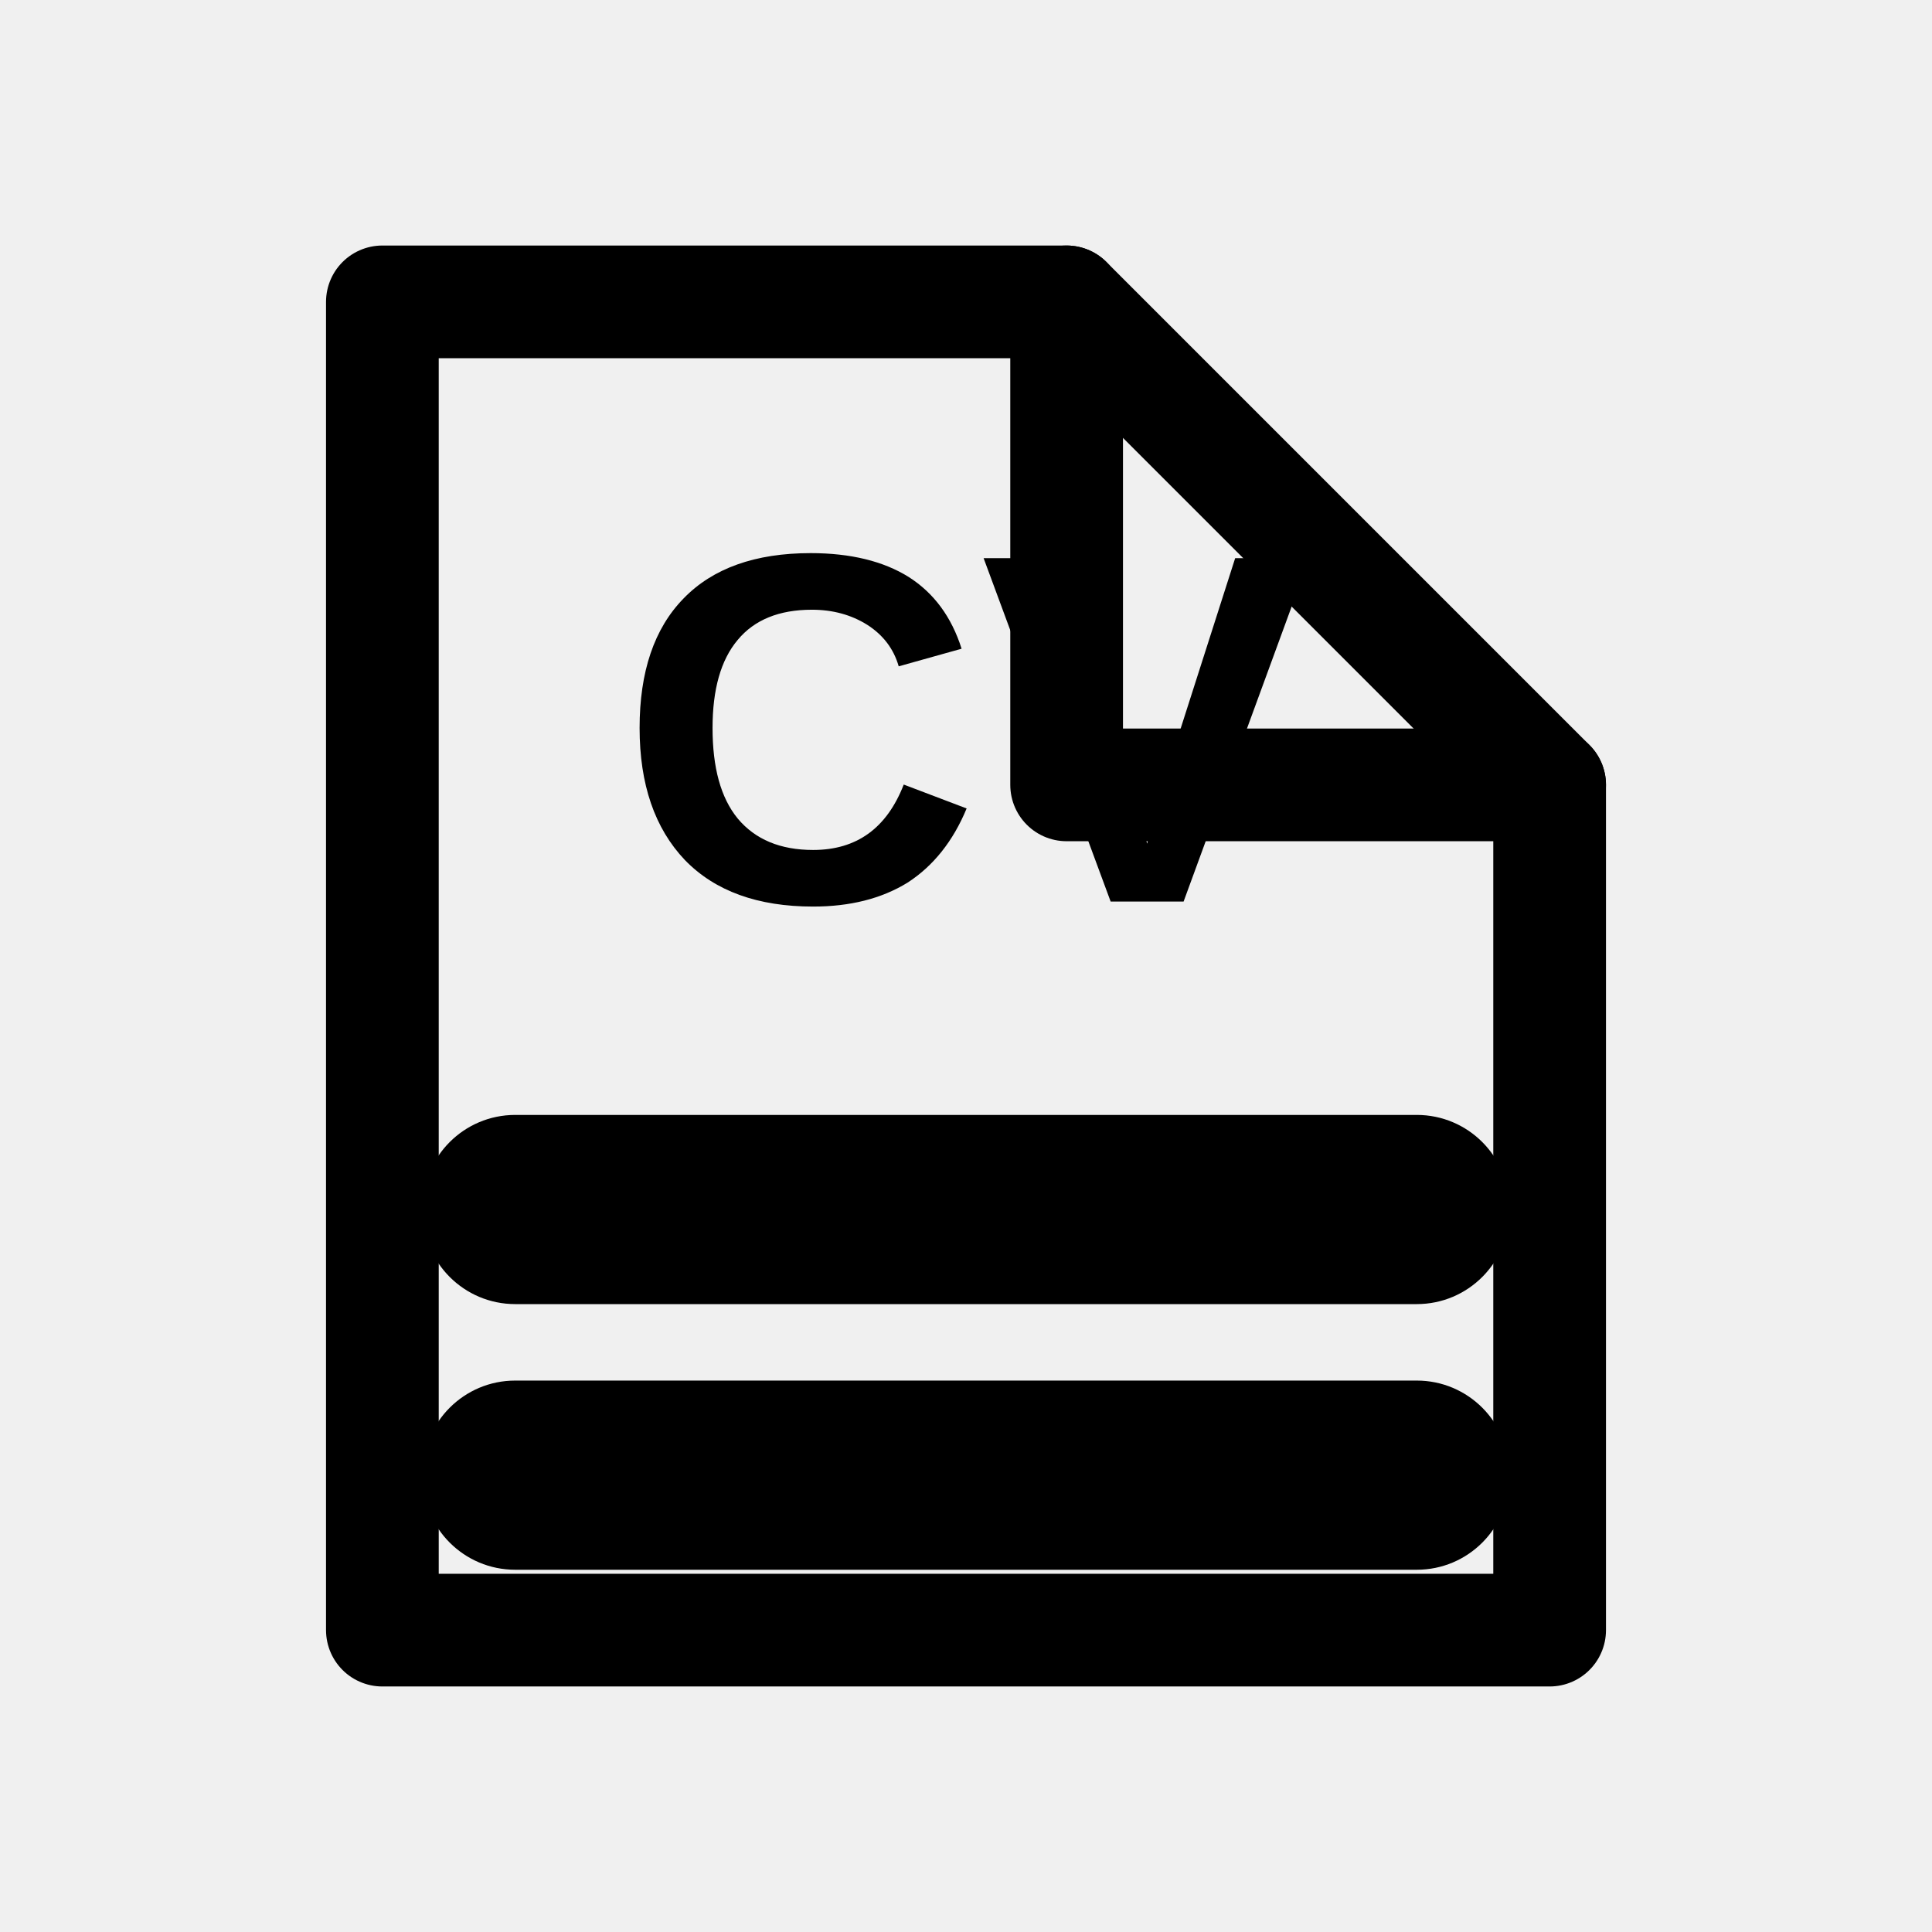
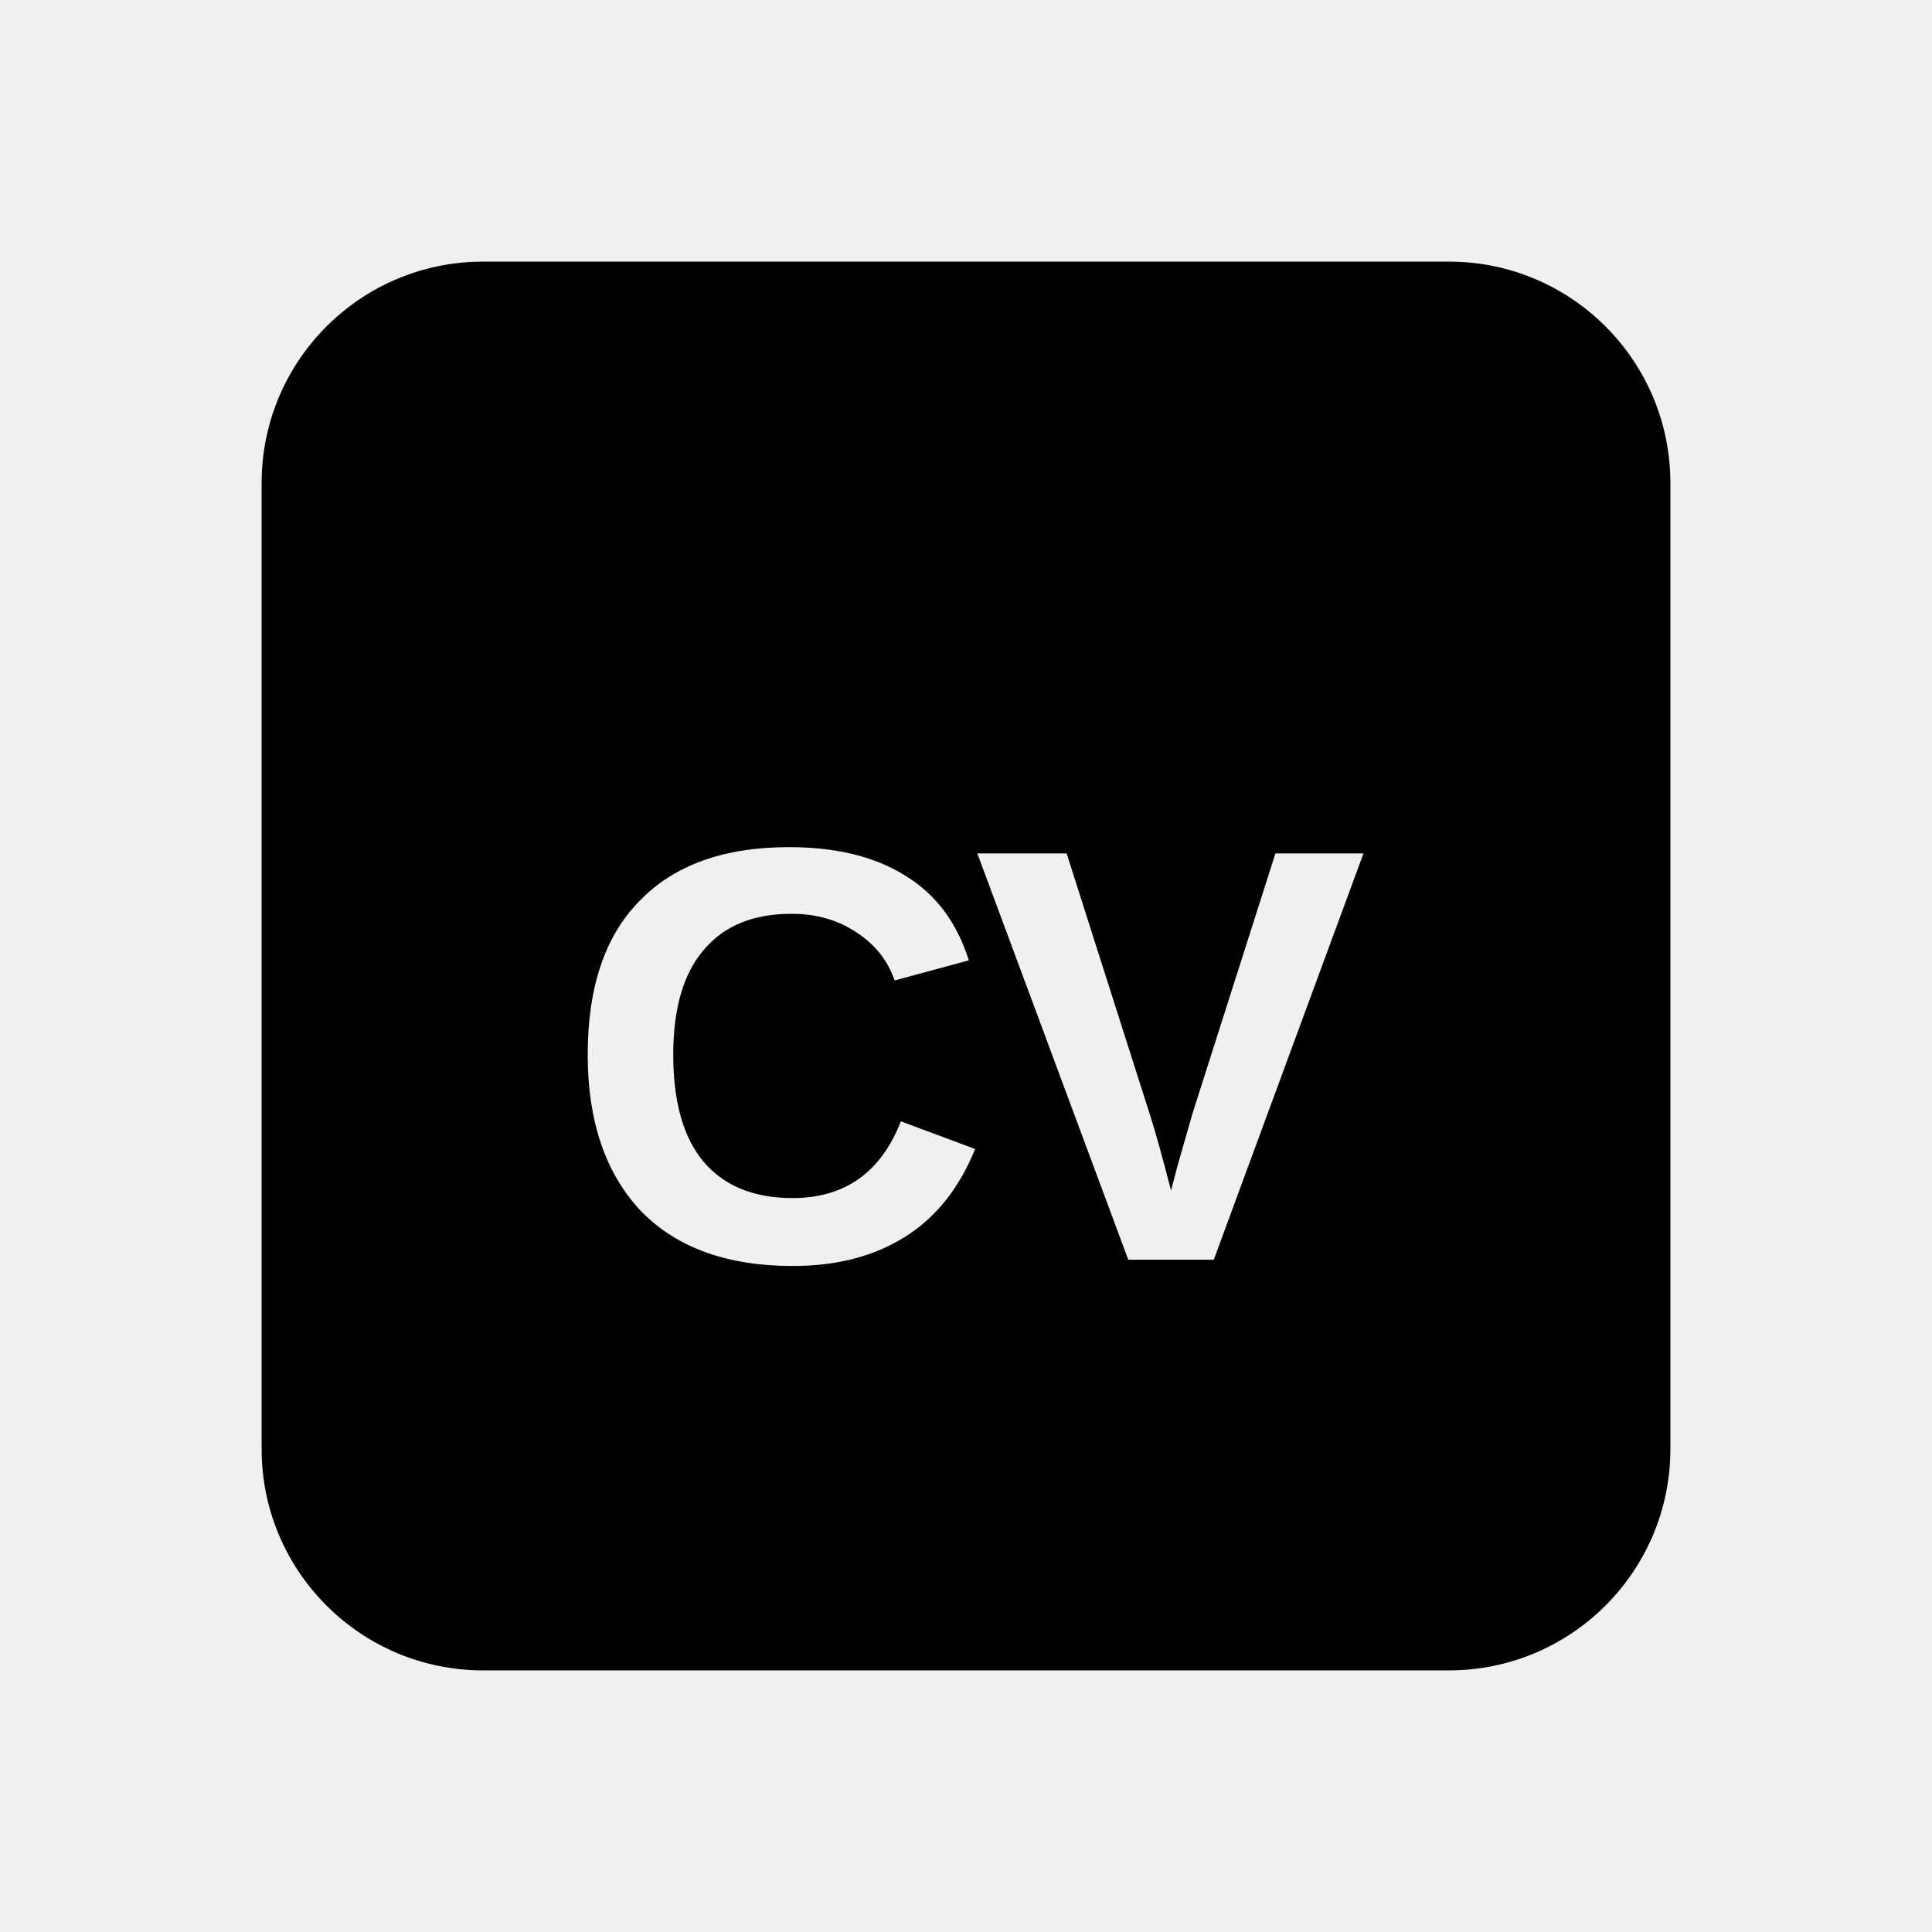
- <svg xmlns="http://www.w3.org/2000/svg" viewBox="0 0 24 24" fill="none" aria-hidden="true">
-   <path stroke="#000" stroke-width="1.4" stroke-linejoin="round" d="M4.75 3.75h8.5l6 6v10.5h-14.5v-16.5z" />
-   <path stroke="#000" stroke-width="1.4" stroke-linecap="round" stroke-linejoin="round" d="M13.25 3.75v6h6" />
-   <text x="12" y="11.2" text-anchor="middle" font-family="system-ui, -apple-system, 'Segoe UI', Arial, sans-serif" font-size="6.2" font-weight="700" fill="#000">CV</text>
-   <rect x="5.25" y="13.85" width="13.5" height="2.35" rx="1.15" fill="#000" />
-   <rect x="5.25" y="17.15" width="13.5" height="2.35" rx="1.15" fill="#000" />
+ <svg xmlns="http://www.w3.org/2000/svg" viewBox="0 0 24 24" aria-hidden="true">
+   <defs>
+     <mask id="resumeCvStencil">
+       <rect width="24" height="24" fill="#000" />
+       <rect x="3.25" y="3.25" width="17.5" height="17.5" rx="2.75" ry="2.75" fill="#fff" />
+       <text x="12" y="15.65" text-anchor="middle" font-family="system-ui, -apple-system, 'Segoe UI', 'Arial Black', Arial, sans-serif" font-size="7.35" font-weight="900" letter-spacing="-0.03em" fill="#000">CV</text>
+     </mask>
+   </defs>
+   <rect width="24" height="24" fill="#000" mask="url(#resumeCvStencil)" />
</svg>
